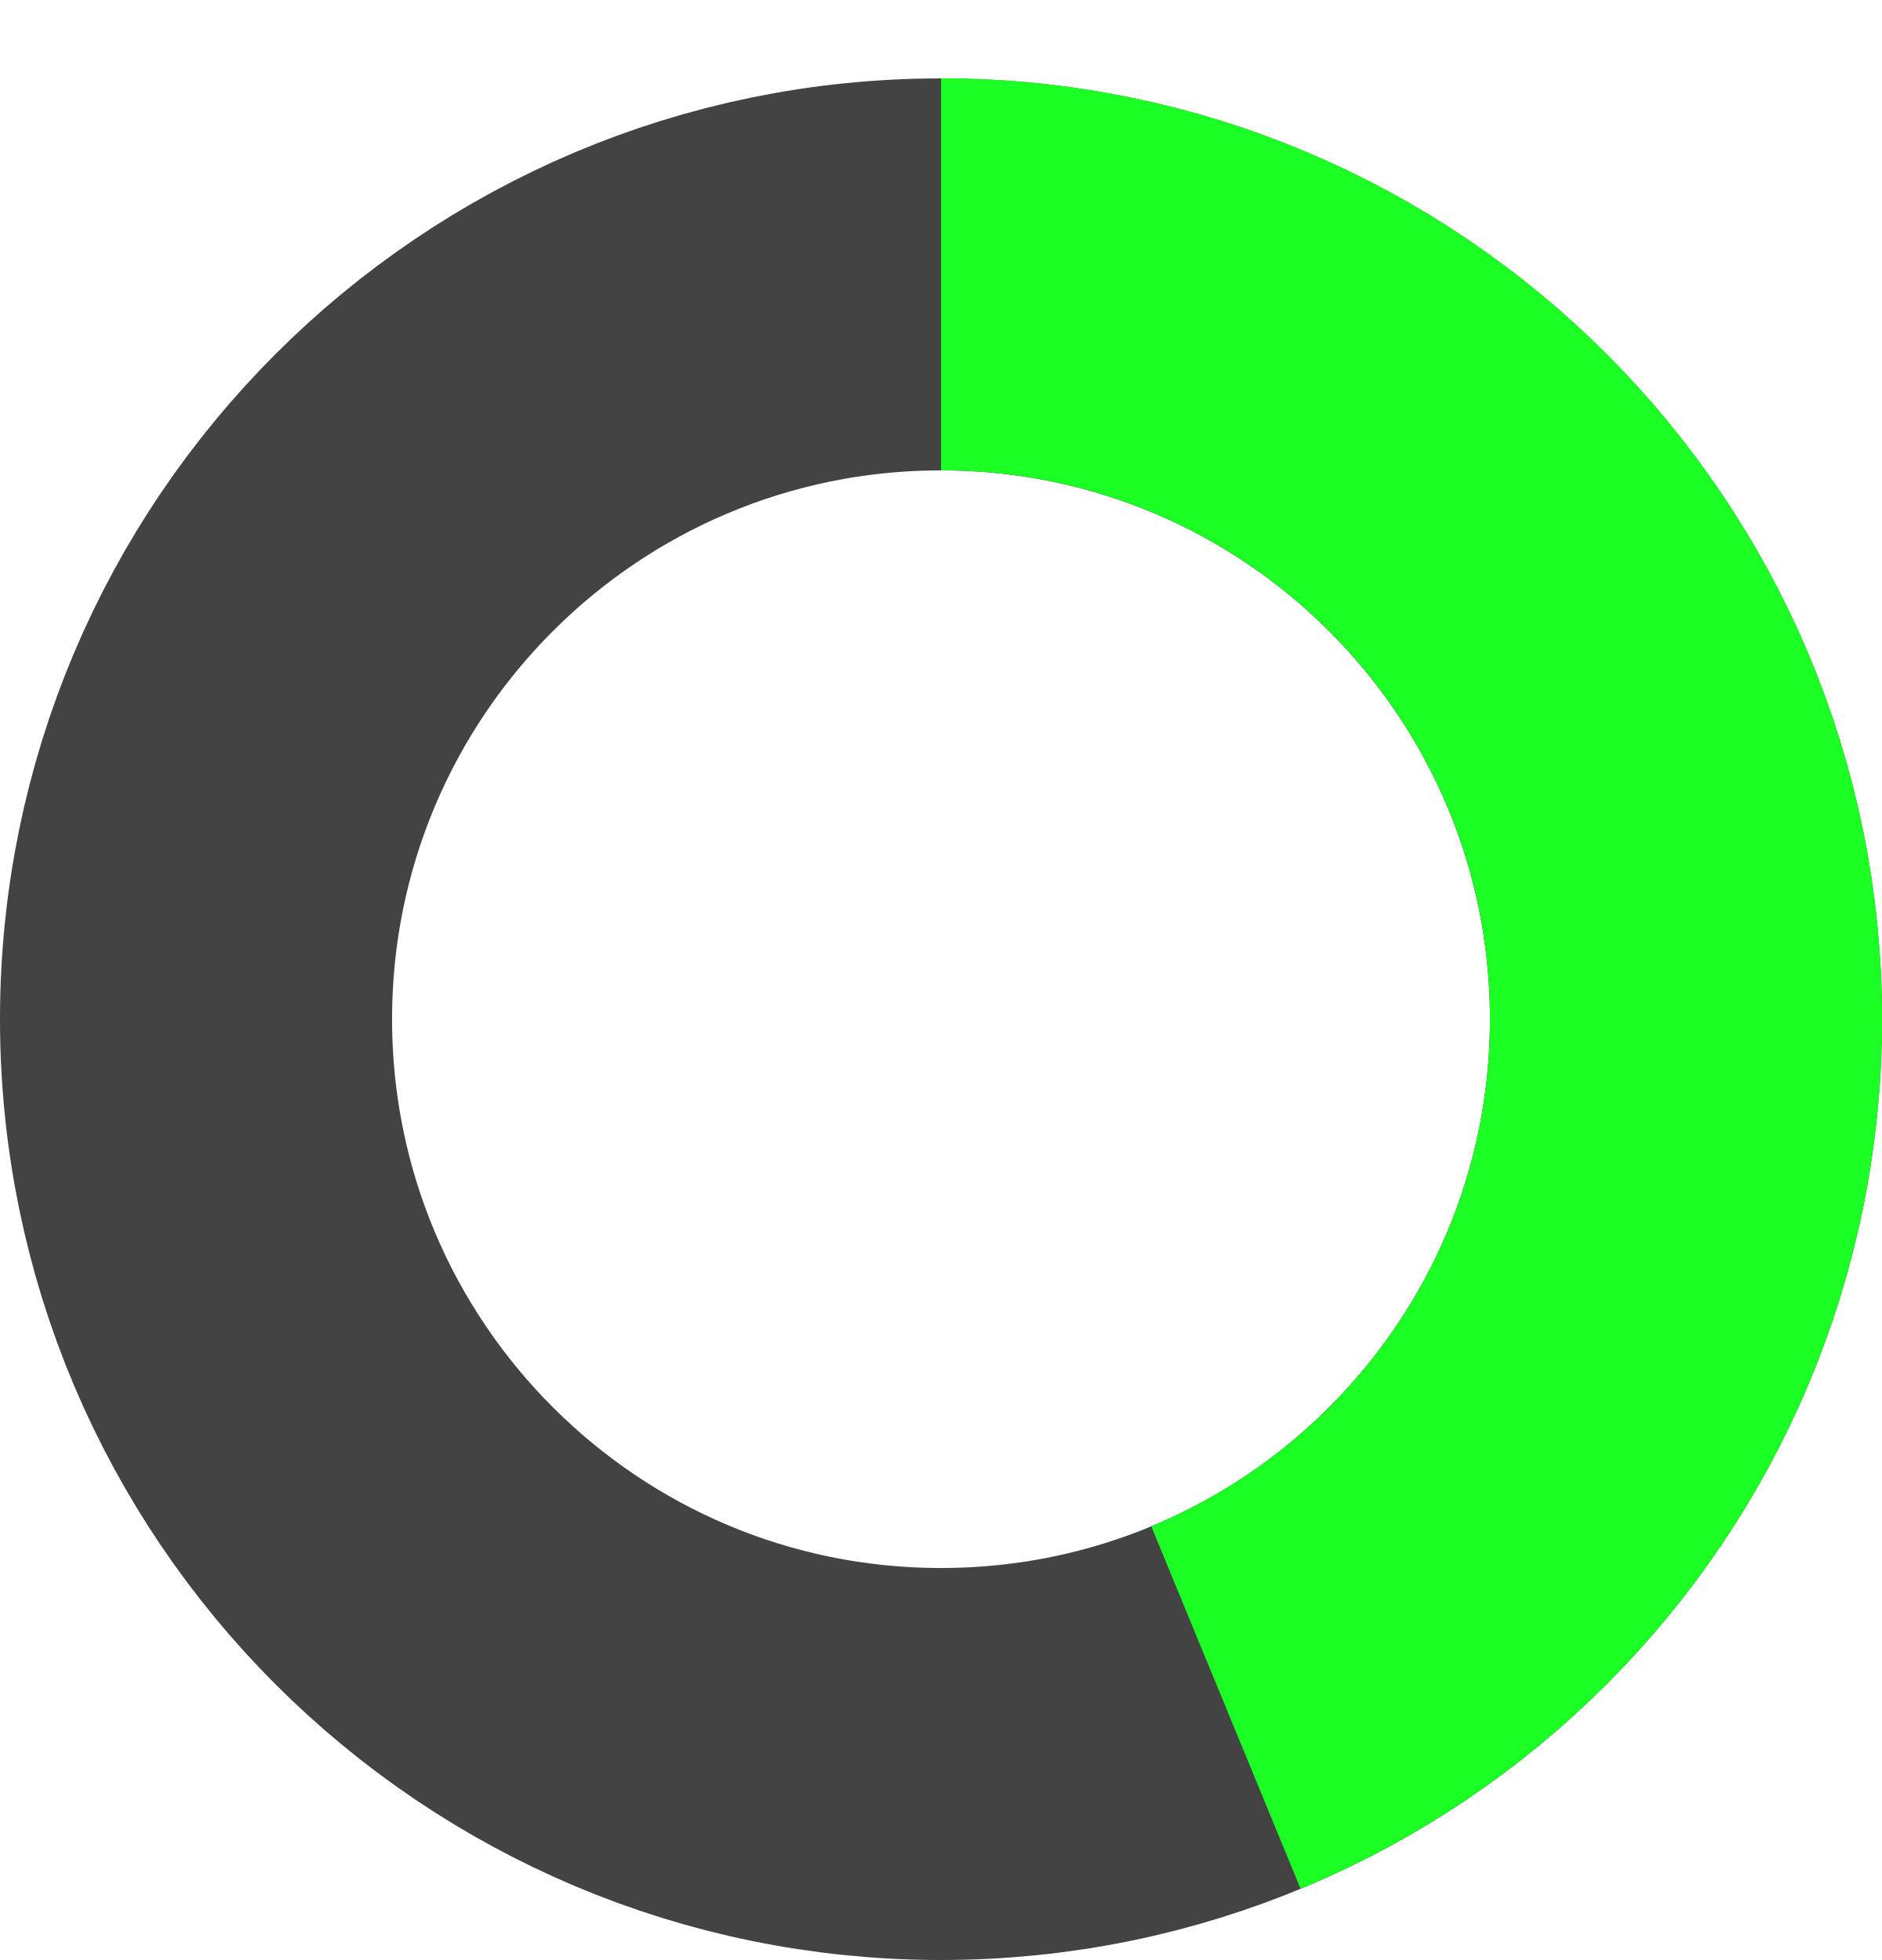
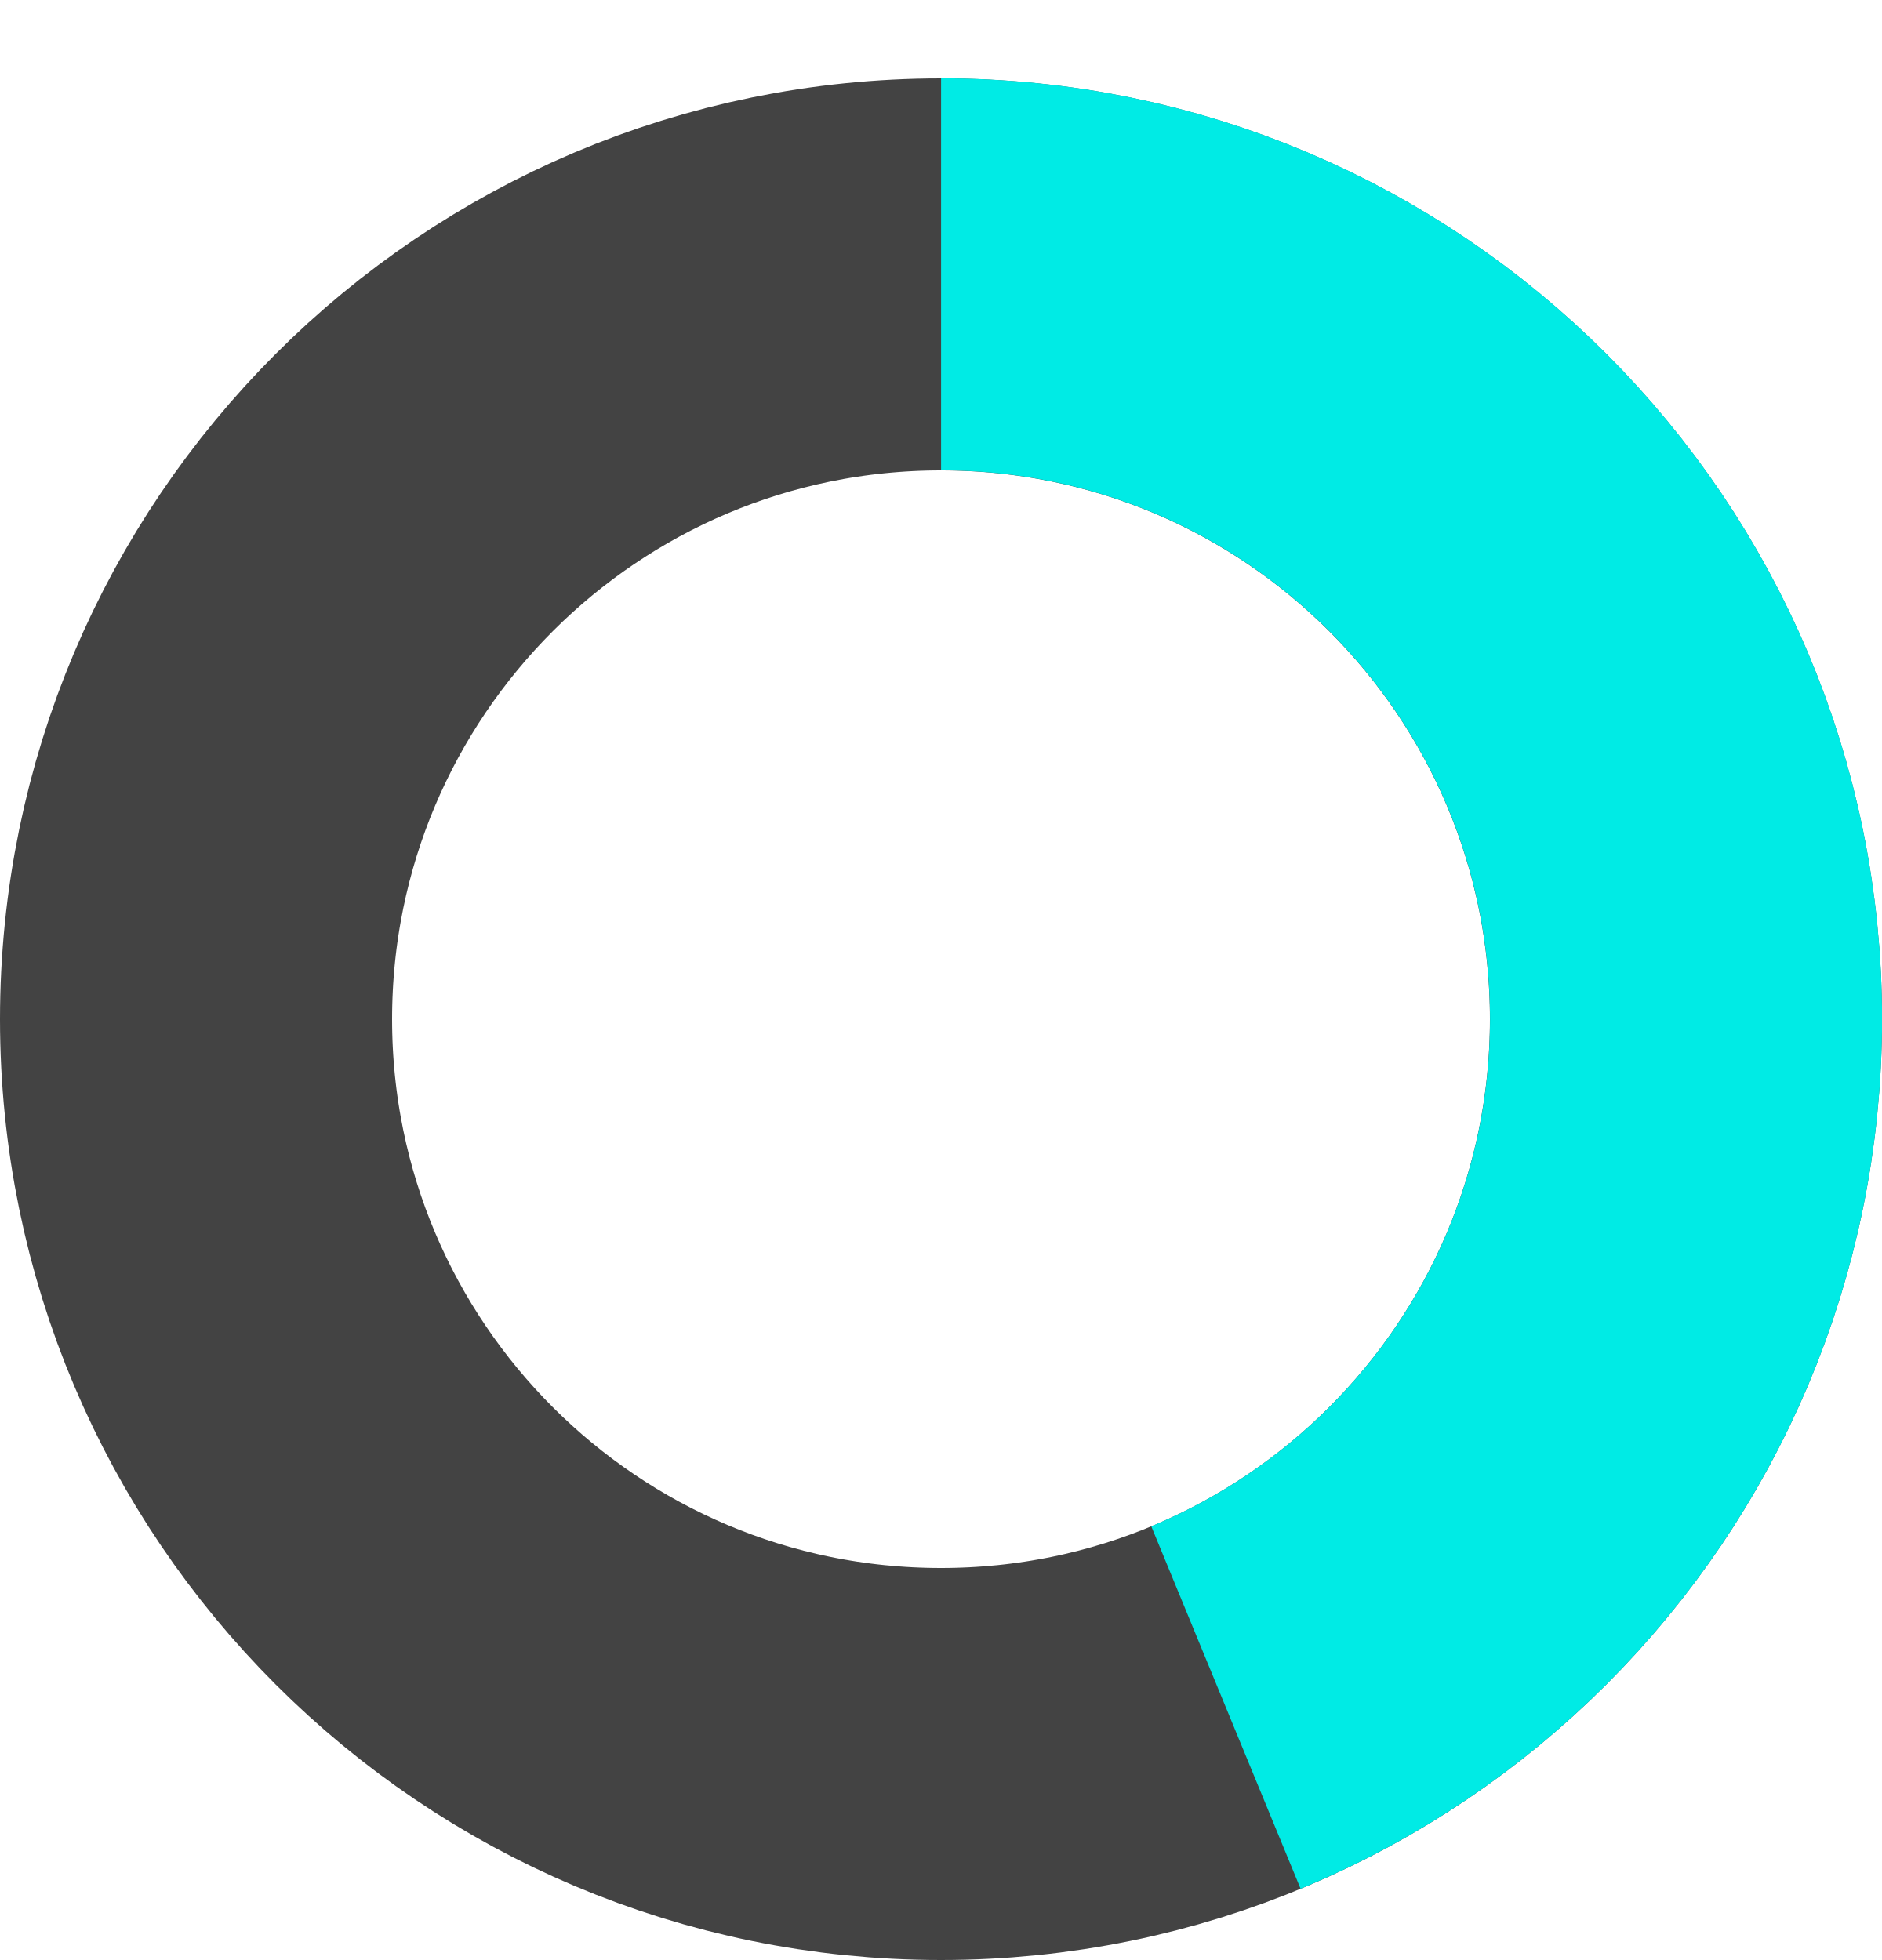
<svg xmlns="http://www.w3.org/2000/svg" height="25" viewBox="0 0 24 25" width="24">
  <clipPath id="a">
    <path d="m0 0h12v24.324h-7.32l-4.68-11.363z" transform="translate(-.227 .199)" />
  </clipPath>
  <g fill="none" stroke="#434343" stroke-width="5">
    <circle cx="12" cy="13" r="12" stroke="none" />
    <circle cx="12" cy="13" fill="none" r="9.5" />
  </g>
  <g clip-path="url(#a)" transform="translate(12.228 -.2)">
-     <g fill="none" stroke="#1cff25" stroke-width="5" transform="translate(-12.227 1.199)">
+     <g fill="none" stroke="#00ebe5" stroke-width="5" transform="translate(-12.227 1.199)">
      <circle cx="12" cy="12" r="12" stroke="none" />
      <circle cx="12" cy="12" fill="none" r="9.5" />
    </g>
  </g>
</svg>
